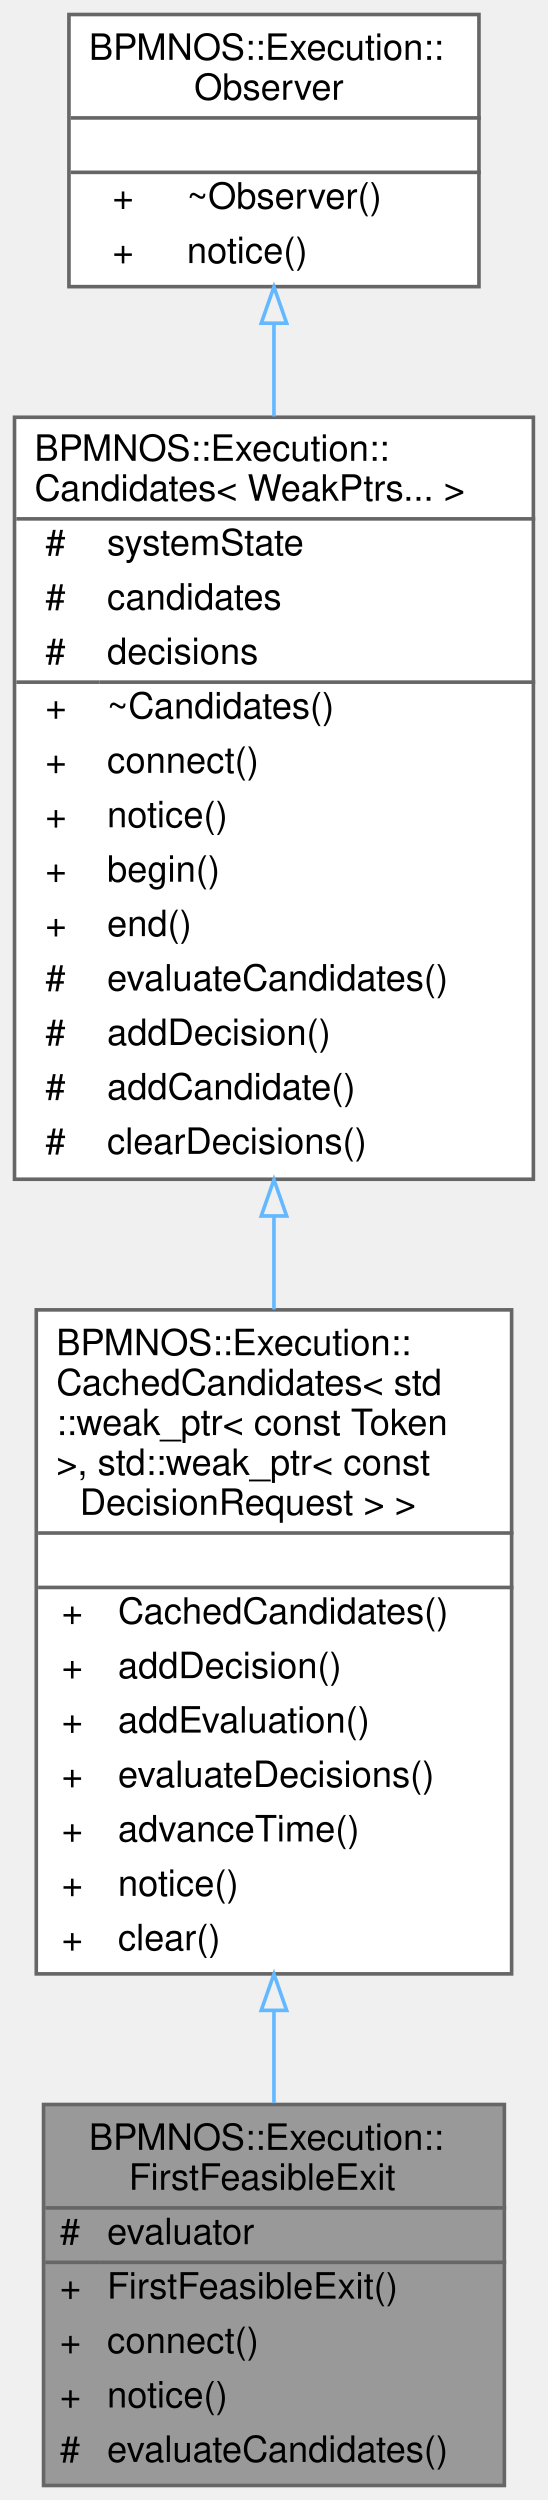
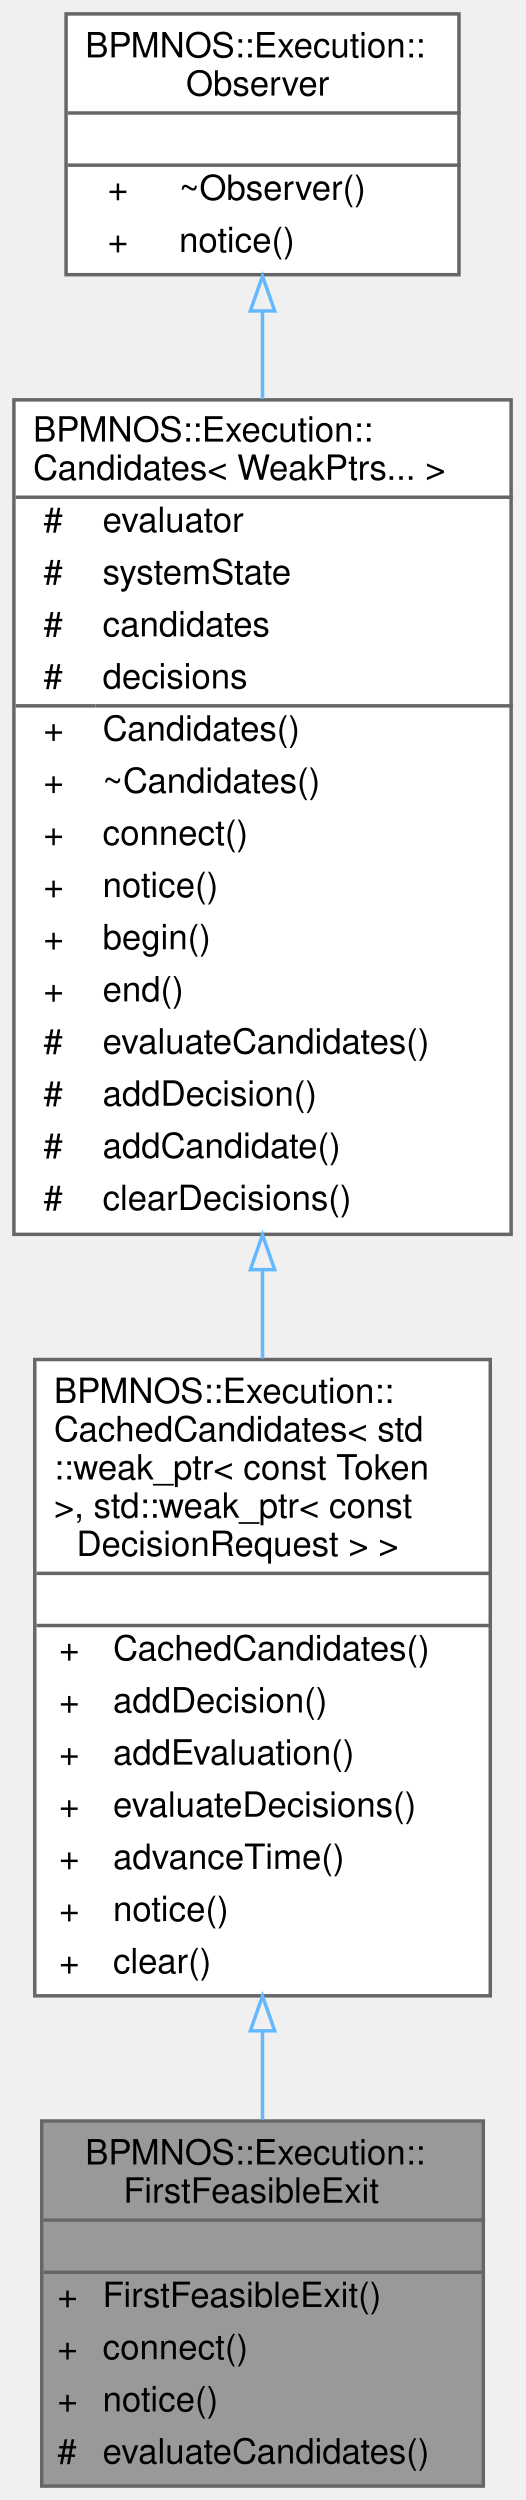
- <svg xmlns="http://www.w3.org/2000/svg" xmlns:xlink="http://www.w3.org/1999/xlink" width="151pt" height="689pt" viewBox="0.00 0.00 151.00 689.00">
-   <g id="graph0" class="graph" transform="scale(1 1) rotate(0) translate(4 685)">
+ <svg xmlns="http://www.w3.org/2000/svg" xmlns:xlink="http://www.w3.org/1999/xlink" width="151pt" height="719pt" viewBox="0.00 0.00 151.00 719.00">
+   <g id="graph0" class="graph" transform="scale(1 1) rotate(0) translate(4 715)">
    <g id="Node000001" class="node">
      <g id="a_Node000001">
        <a xlink:title="Exit decision candidates dispatched greedily as the first feasible exit.">
          <polygon fill="#999999" stroke="transparent" points="135,-105 8,-105 8,0 135,0 135,-105" />
          <text text-anchor="start" x="20.5" y="-92.5" font-family="Helvetica,sans-Serif" font-size="10.00">BPMNOS::Execution::</text>
          <text text-anchor="start" x="31.5" y="-81.5" font-family="Helvetica,sans-Serif" font-size="10.00">FirstFeasibleExit</text>
-           <text text-anchor="start" x="12.5" y="-66.5" font-family="Helvetica,sans-Serif" font-size="10.00">#</text>
-           <text text-anchor="start" x="25.5" y="-66.5" font-family="Helvetica,sans-Serif" font-size="10.00">evaluator</text>
+           <text text-anchor="start" x="70" y="-66.5" font-family="Helvetica,sans-Serif" font-size="10.00"> </text>
          <text text-anchor="start" x="12.5" y="-51.5" font-family="Helvetica,sans-Serif" font-size="10.00">+</text>
          <text text-anchor="start" x="25.5" y="-51.5" font-family="Helvetica,sans-Serif" font-size="10.00">FirstFeasibleExit()</text>
          <text text-anchor="start" x="12.5" y="-36.5" font-family="Helvetica,sans-Serif" font-size="10.00">+</text>
          <text text-anchor="start" x="25.5" y="-36.5" font-family="Helvetica,sans-Serif" font-size="10.00">connect()</text>
          <text text-anchor="start" x="12.5" y="-21.5" font-family="Helvetica,sans-Serif" font-size="10.00">+</text>
          <text text-anchor="start" x="25.5" y="-21.5" font-family="Helvetica,sans-Serif" font-size="10.00">notice()</text>
          <text text-anchor="start" x="12.5" y="-6.5" font-family="Helvetica,sans-Serif" font-size="10.00">#</text>
          <text text-anchor="start" x="25.5" y="-6.5" font-family="Helvetica,sans-Serif" font-size="10.00">evaluateCandidates()</text>
          <polygon fill="#666666" stroke="#666666" points="8.5,-76.5 8.5,-76.5 135.5,-76.5 135.5,-76.5 8.5,-76.5" />
-           <polygon fill="#666666" stroke="#666666" points="8.5,-61.5 8.5,-61.5 23.5,-61.5 23.5,-61.5 8.5,-61.5" />
-           <polygon fill="#666666" stroke="#666666" points="23.5,-61.5 23.5,-61.5 135.5,-61.5 135.5,-61.5 23.5,-61.5" />
+           <polygon fill="#666666" stroke="#666666" points="8.5,-61.5 8.5,-61.5 135.5,-61.5 135.5,-61.5 8.5,-61.5" />
          <polygon fill="none" stroke="#666666" points="8,0 8,-105 135,-105 135,0 8,0" />
        </a>
      </g>
    </g>
    <g id="Node000002" class="node">
      <g id="a_Node000002">
        <a xlink:href="classBPMNOS_1_1Execution_1_1CachedCandidates.html" target="_top" xlink:title=" ">
          <polygon fill="white" stroke="transparent" points="137,-324 6,-324 6,-141 137,-141 137,-324" />
          <text text-anchor="start" x="11.5" y="-311.5" font-family="Helvetica,sans-Serif" font-size="10.00">BPMNOS::Execution::</text>
          <text text-anchor="start" x="11.5" y="-300.5" font-family="Helvetica,sans-Serif" font-size="10.00">CachedCandidates&lt; std</text>
          <text text-anchor="start" x="11.5" y="-289.5" font-family="Helvetica,sans-Serif" font-size="10.00">::weak_ptr&lt; const Token</text>
          <text text-anchor="start" x="11.5" y="-278.5" font-family="Helvetica,sans-Serif" font-size="10.00"> &gt;, std::weak_ptr&lt; const</text>
          <text text-anchor="start" x="18" y="-267.5" font-family="Helvetica,sans-Serif" font-size="10.00"> DecisionRequest &gt; &gt;</text>
          <text text-anchor="start" x="70" y="-252.5" font-family="Helvetica,sans-Serif" font-size="10.00"> </text>
          <text text-anchor="start" x="13" y="-237.5" font-family="Helvetica,sans-Serif" font-size="10.00">+</text>
          <text text-anchor="start" x="28.5" y="-237.5" font-family="Helvetica,sans-Serif" font-size="10.00">CachedCandidates()</text>
          <text text-anchor="start" x="13" y="-222.5" font-family="Helvetica,sans-Serif" font-size="10.00">+</text>
          <text text-anchor="start" x="28.5" y="-222.5" font-family="Helvetica,sans-Serif" font-size="10.00">addDecision()</text>
          <text text-anchor="start" x="13" y="-207.5" font-family="Helvetica,sans-Serif" font-size="10.00">+</text>
          <text text-anchor="start" x="28.5" y="-207.5" font-family="Helvetica,sans-Serif" font-size="10.00">addEvaluation()</text>
          <text text-anchor="start" x="13" y="-192.5" font-family="Helvetica,sans-Serif" font-size="10.00">+</text>
          <text text-anchor="start" x="28.5" y="-192.5" font-family="Helvetica,sans-Serif" font-size="10.00">evaluateDecisions()</text>
          <text text-anchor="start" x="13" y="-177.5" font-family="Helvetica,sans-Serif" font-size="10.00">+</text>
          <text text-anchor="start" x="28.5" y="-177.5" font-family="Helvetica,sans-Serif" font-size="10.00">advanceTime()</text>
          <text text-anchor="start" x="13" y="-162.5" font-family="Helvetica,sans-Serif" font-size="10.00">+</text>
          <text text-anchor="start" x="28.5" y="-162.5" font-family="Helvetica,sans-Serif" font-size="10.00">notice()</text>
          <text text-anchor="start" x="13" y="-147.5" font-family="Helvetica,sans-Serif" font-size="10.00">+</text>
          <text text-anchor="start" x="28.5" y="-147.5" font-family="Helvetica,sans-Serif" font-size="10.00">clear()</text>
          <polygon fill="#666666" stroke="#666666" points="6.5,-262.5 6.5,-262.5 137.5,-262.5 137.5,-262.5 6.5,-262.5" />
          <polygon fill="#666666" stroke="#666666" points="6.5,-247.5 6.5,-247.5 137.5,-247.5 137.5,-247.5 6.5,-247.5" />
          <polygon fill="none" stroke="#666666" points="6,-141 6,-324 137,-324 137,-141 6,-141" />
        </a>
      </g>
    </g>
    <g id="edge1_Node000001_Node000002" class="edge">
      <g id="a_edge1_Node000001_Node000002">
        <a xlink:title=" ">
          <path fill="none" stroke="#63b8ff" d="M71.5,-130.68C71.5,-121.98 71.5,-113.43 71.5,-105.38" />
          <polygon fill="none" stroke="#63b8ff" points="68,-130.94 71.5,-140.94 75,-130.94 68,-130.94" />
        </a>
      </g>
    </g>
    <g id="Node000003" class="node">
      <g id="a_Node000003">
        <a xlink:href="classBPMNOS_1_1Execution_1_1Candidates.html" target="_top" xlink:title=" ">
-           <polygon fill="white" stroke="transparent" points="143,-570 0,-570 0,-360 143,-360 143,-570" />
-           <text text-anchor="start" x="5.5" y="-558" font-family="Helvetica,sans-Serif" font-size="10.00">BPMNOS::Execution::</text>
-           <text text-anchor="start" x="5.5" y="-547" font-family="Helvetica,sans-Serif" font-size="10.00">Candidates&lt; WeakPtrs... &gt;</text>
+           <polygon fill="white" stroke="transparent" points="143,-600 0,-600 0,-360 143,-360 143,-600" />
+           <text text-anchor="start" x="5.5" y="-588" font-family="Helvetica,sans-Serif" font-size="10.00">BPMNOS::Execution::</text>
+           <text text-anchor="start" x="5.5" y="-577" font-family="Helvetica,sans-Serif" font-size="10.00">Candidates&lt; WeakPtrs... &gt;</text>
+           <text text-anchor="start" x="8.5" y="-562" font-family="Helvetica,sans-Serif" font-size="10.00">#</text>
+           <text text-anchor="start" x="25.5" y="-562" font-family="Helvetica,sans-Serif" font-size="10.00">evaluator</text>
+           <text text-anchor="start" x="8.5" y="-547" font-family="Helvetica,sans-Serif" font-size="10.00">#</text>
+           <text text-anchor="start" x="25.5" y="-547" font-family="Helvetica,sans-Serif" font-size="10.00">systemState</text>
          <text text-anchor="start" x="8.5" y="-532" font-family="Helvetica,sans-Serif" font-size="10.00">#</text>
-           <text text-anchor="start" x="25.5" y="-532" font-family="Helvetica,sans-Serif" font-size="10.00">systemState</text>
+           <text text-anchor="start" x="25.5" y="-532" font-family="Helvetica,sans-Serif" font-size="10.00">candidates</text>
          <text text-anchor="start" x="8.5" y="-517" font-family="Helvetica,sans-Serif" font-size="10.00">#</text>
-           <text text-anchor="start" x="25.5" y="-517" font-family="Helvetica,sans-Serif" font-size="10.00">candidates</text>
-           <text text-anchor="start" x="8.5" y="-502" font-family="Helvetica,sans-Serif" font-size="10.00">#</text>
-           <text text-anchor="start" x="25.5" y="-502" font-family="Helvetica,sans-Serif" font-size="10.00">decisions</text>
+           <text text-anchor="start" x="25.5" y="-517" font-family="Helvetica,sans-Serif" font-size="10.00">decisions</text>
+           <text text-anchor="start" x="8.5" y="-502" font-family="Helvetica,sans-Serif" font-size="10.00">+</text>
+           <text text-anchor="start" x="25.5" y="-502" font-family="Helvetica,sans-Serif" font-size="10.00">Candidates()</text>
          <text text-anchor="start" x="8.5" y="-487" font-family="Helvetica,sans-Serif" font-size="10.00">+</text>
          <text text-anchor="start" x="25.5" y="-487" font-family="Helvetica,sans-Serif" font-size="10.00">~Candidates()</text>
          <text text-anchor="start" x="8.5" y="-472" font-family="Helvetica,sans-Serif" font-size="10.00">+</text>
          <text text-anchor="start" x="25.5" y="-472" font-family="Helvetica,sans-Serif" font-size="10.00">connect()</text>
          <text text-anchor="start" x="8.5" y="-457" font-family="Helvetica,sans-Serif" font-size="10.00">+</text>
          <text text-anchor="start" x="25.5" y="-457" font-family="Helvetica,sans-Serif" font-size="10.00">notice()</text>
          <text text-anchor="start" x="8.5" y="-442" font-family="Helvetica,sans-Serif" font-size="10.00">+</text>
          <text text-anchor="start" x="25.5" y="-442" font-family="Helvetica,sans-Serif" font-size="10.00">begin()</text>
          <text text-anchor="start" x="8.5" y="-427" font-family="Helvetica,sans-Serif" font-size="10.00">+</text>
          <text text-anchor="start" x="25.5" y="-427" font-family="Helvetica,sans-Serif" font-size="10.00">end()</text>
          <text text-anchor="start" x="8.5" y="-412" font-family="Helvetica,sans-Serif" font-size="10.00">#</text>
          <text text-anchor="start" x="25.5" y="-412" font-family="Helvetica,sans-Serif" font-size="10.00">evaluateCandidates()</text>
          <text text-anchor="start" x="8.5" y="-397" font-family="Helvetica,sans-Serif" font-size="10.00">#</text>
          <text text-anchor="start" x="25.5" y="-397" font-family="Helvetica,sans-Serif" font-size="10.00">addDecision()</text>
          <text text-anchor="start" x="8.5" y="-382" font-family="Helvetica,sans-Serif" font-size="10.00">#</text>
          <text text-anchor="start" x="25.5" y="-382" font-family="Helvetica,sans-Serif" font-size="10.00">addCandidate()</text>
          <text text-anchor="start" x="8.5" y="-367" font-family="Helvetica,sans-Serif" font-size="10.00">#</text>
          <text text-anchor="start" x="25.5" y="-367" font-family="Helvetica,sans-Serif" font-size="10.00">clearDecisions()</text>
-           <polygon fill="#666666" stroke="#666666" points="0.5,-542 0.5,-542 143.5,-542 143.5,-542 0.5,-542" />
-           <polygon fill="#666666" stroke="#666666" points="0.5,-497 0.5,-497 23.5,-497 23.5,-497 0.5,-497" />
-           <polygon fill="#666666" stroke="#666666" points="23.5,-497 23.5,-497 143.5,-497 143.5,-497 23.5,-497" />
-           <polygon fill="none" stroke="#666666" points="0,-360 0,-570 143,-570 143,-360 0,-360" />
+           <polygon fill="#666666" stroke="#666666" points="0.5,-572 0.5,-572 143.5,-572 143.5,-572 0.5,-572" />
+           <polygon fill="#666666" stroke="#666666" points="0.5,-512 0.5,-512 23.5,-512 23.5,-512 0.5,-512" />
+           <polygon fill="#666666" stroke="#666666" points="23.5,-512 23.5,-512 143.5,-512 143.5,-512 23.5,-512" />
+           <polygon fill="none" stroke="#666666" points="0,-360 0,-600 143,-600 143,-360 0,-360" />
        </a>
      </g>
    </g>
    <g id="edge2_Node000002_Node000003" class="edge">
      <g id="a_edge2_Node000002_Node000003">
        <a xlink:title=" ">
-           <path fill="none" stroke="#63b8ff" d="M71.5,-349.78C71.5,-341.17 71.5,-332.56 71.5,-324.12" />
-           <polygon fill="none" stroke="#63b8ff" points="68,-349.88 71.5,-359.88 75,-349.88 68,-349.88" />
+           <path fill="none" stroke="#63b8ff" d="M71.5,-349.74C71.5,-341.15 71.5,-332.59 71.5,-324.25" />
+           <polygon fill="none" stroke="#63b8ff" points="68,-349.85 71.5,-359.85 75,-349.85 68,-349.85" />
        </a>
      </g>
    </g>
    <g id="Node000004" class="node">
      <g id="a_Node000004">
        <a xlink:href="classBPMNOS_1_1Execution_1_1Observer.html" target="_top" xlink:title=" ">
-           <polygon fill="white" stroke="transparent" points="128,-681 15,-681 15,-606 128,-606 128,-681" />
-           <text text-anchor="start" x="20.5" y="-668.5" font-family="Helvetica,sans-Serif" font-size="10.00">BPMNOS::Execution::</text>
-           <text text-anchor="start" x="49.5" y="-657.5" font-family="Helvetica,sans-Serif" font-size="10.00">Observer</text>
-           <text text-anchor="start" x="70" y="-642.5" font-family="Helvetica,sans-Serif" font-size="10.00"> </text>
-           <text text-anchor="start" x="27" y="-627.5" font-family="Helvetica,sans-Serif" font-size="10.00">+</text>
-           <text text-anchor="start" x="47.5" y="-627.5" font-family="Helvetica,sans-Serif" font-size="10.00">~Observer()</text>
-           <text text-anchor="start" x="27" y="-612.5" font-family="Helvetica,sans-Serif" font-size="10.00">+</text>
-           <text text-anchor="start" x="47.5" y="-612.5" font-family="Helvetica,sans-Serif" font-size="10.00">notice()</text>
-           <polygon fill="#666666" stroke="#666666" points="15.5,-652.5 15.5,-652.5 128.5,-652.5 128.5,-652.5 15.5,-652.5" />
-           <polygon fill="#666666" stroke="#666666" points="15.5,-637.5 15.5,-637.5 128.5,-637.5 128.5,-637.5 15.5,-637.5" />
-           <polygon fill="none" stroke="#666666" points="15,-606 15,-681 128,-681 128,-606 15,-606" />
+           <polygon fill="white" stroke="transparent" points="128,-711 15,-711 15,-636 128,-636 128,-711" />
+           <text text-anchor="start" x="20.5" y="-698.5" font-family="Helvetica,sans-Serif" font-size="10.00">BPMNOS::Execution::</text>
+           <text text-anchor="start" x="49.5" y="-687.5" font-family="Helvetica,sans-Serif" font-size="10.00">Observer</text>
+           <text text-anchor="start" x="70" y="-672.5" font-family="Helvetica,sans-Serif" font-size="10.00"> </text>
+           <text text-anchor="start" x="27" y="-657.5" font-family="Helvetica,sans-Serif" font-size="10.00">+</text>
+           <text text-anchor="start" x="47.5" y="-657.5" font-family="Helvetica,sans-Serif" font-size="10.00">~Observer()</text>
+           <text text-anchor="start" x="27" y="-642.5" font-family="Helvetica,sans-Serif" font-size="10.00">+</text>
+           <text text-anchor="start" x="47.5" y="-642.5" font-family="Helvetica,sans-Serif" font-size="10.00">notice()</text>
+           <polygon fill="#666666" stroke="#666666" points="15.5,-682.5 15.5,-682.5 128.5,-682.5 128.5,-682.5 15.5,-682.5" />
+           <polygon fill="#666666" stroke="#666666" points="15.5,-667.5 15.5,-667.5 128.5,-667.5 128.5,-667.5 15.5,-667.5" />
+           <polygon fill="none" stroke="#666666" points="15,-636 15,-711 128,-711 128,-636 15,-636" />
        </a>
      </g>
    </g>
    <g id="edge3_Node000003_Node000004" class="edge">
      <g id="a_edge3_Node000003_Node000004">
        <a xlink:title=" ">
-           <path fill="none" stroke="#63b8ff" d="M71.5,-595.74C71.5,-587.71 71.5,-579.08 71.5,-570.23" />
-           <polygon fill="none" stroke="#63b8ff" points="68,-595.93 71.5,-605.93 75,-595.93 68,-595.93" />
+           <path fill="none" stroke="#63b8ff" d="M71.5,-625.53C71.5,-617.61 71.5,-609.07 71.5,-600.26" />
+           <polygon fill="none" stroke="#63b8ff" points="68,-625.58 71.5,-635.58 75,-625.58 68,-625.58" />
        </a>
      </g>
    </g>
  </g>
</svg>
